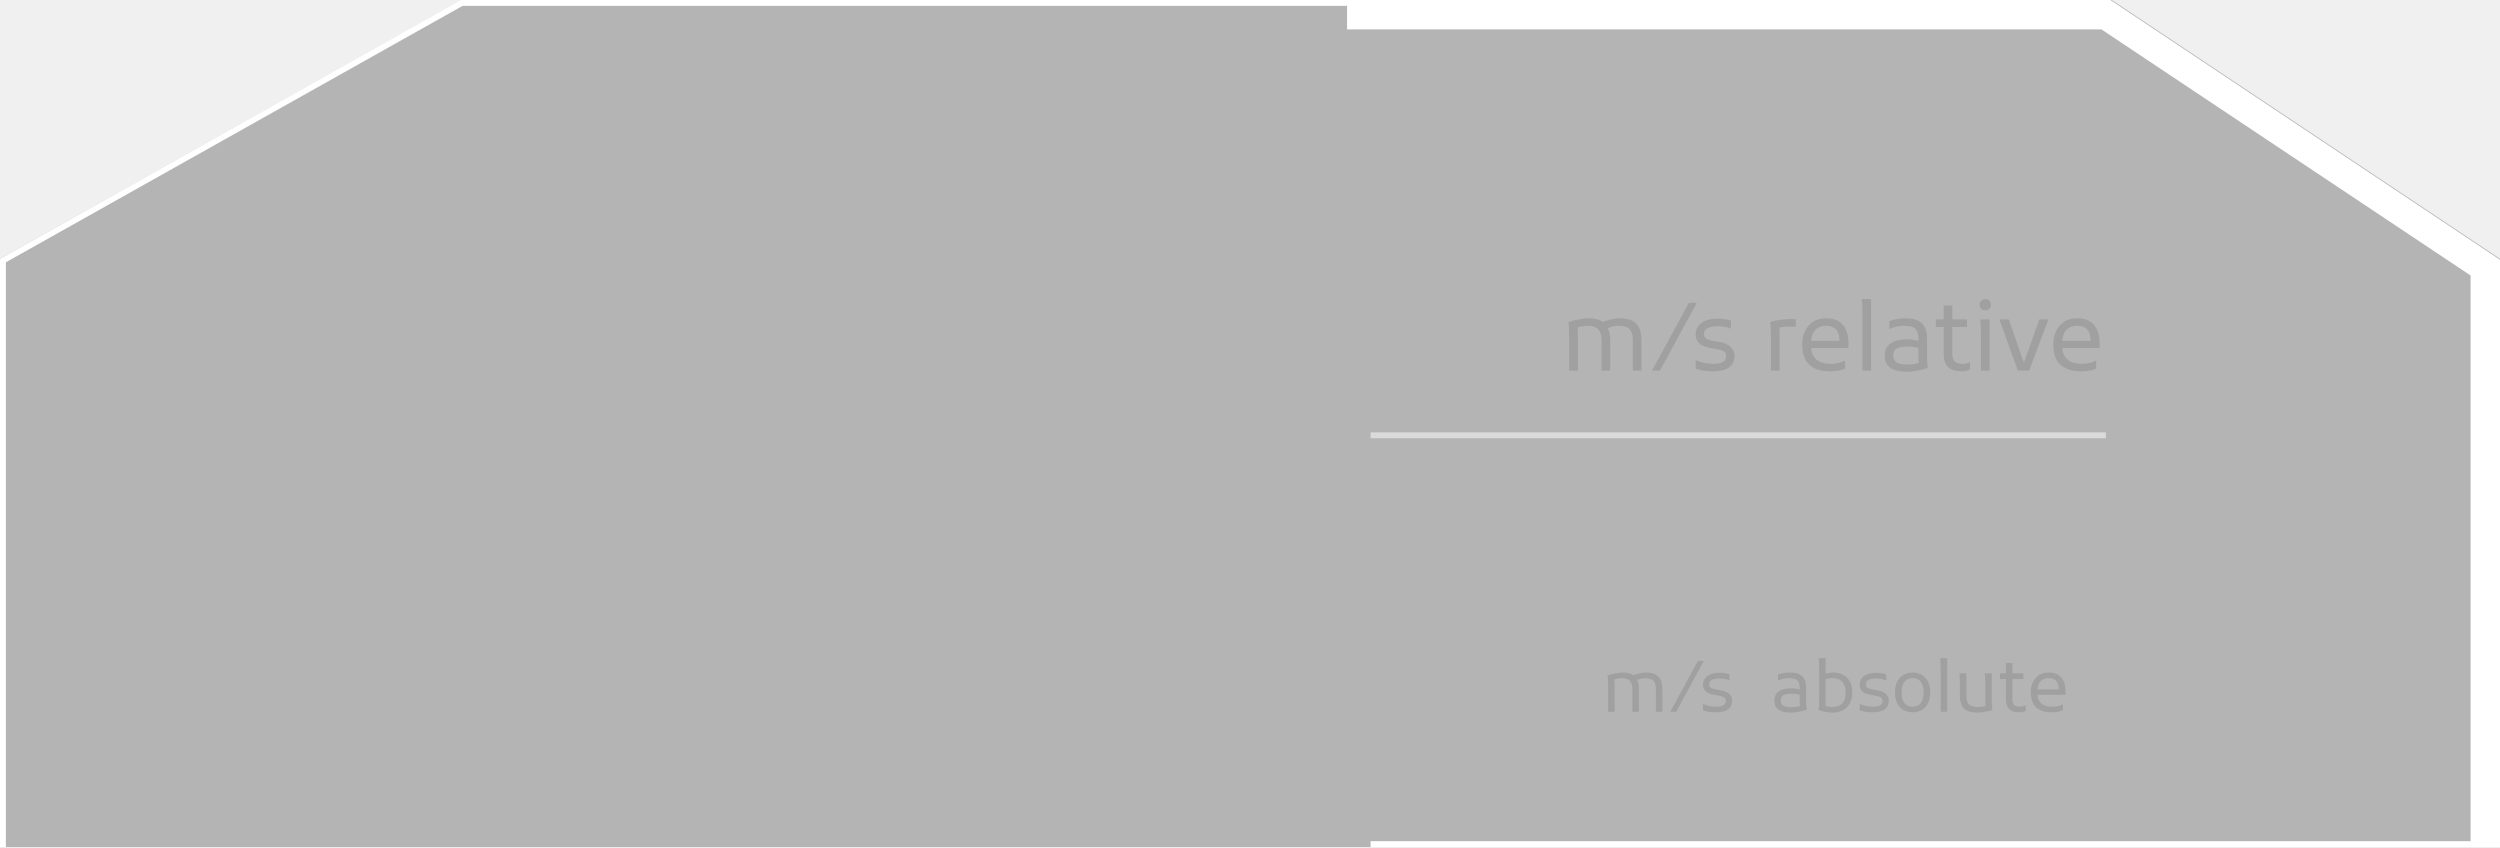
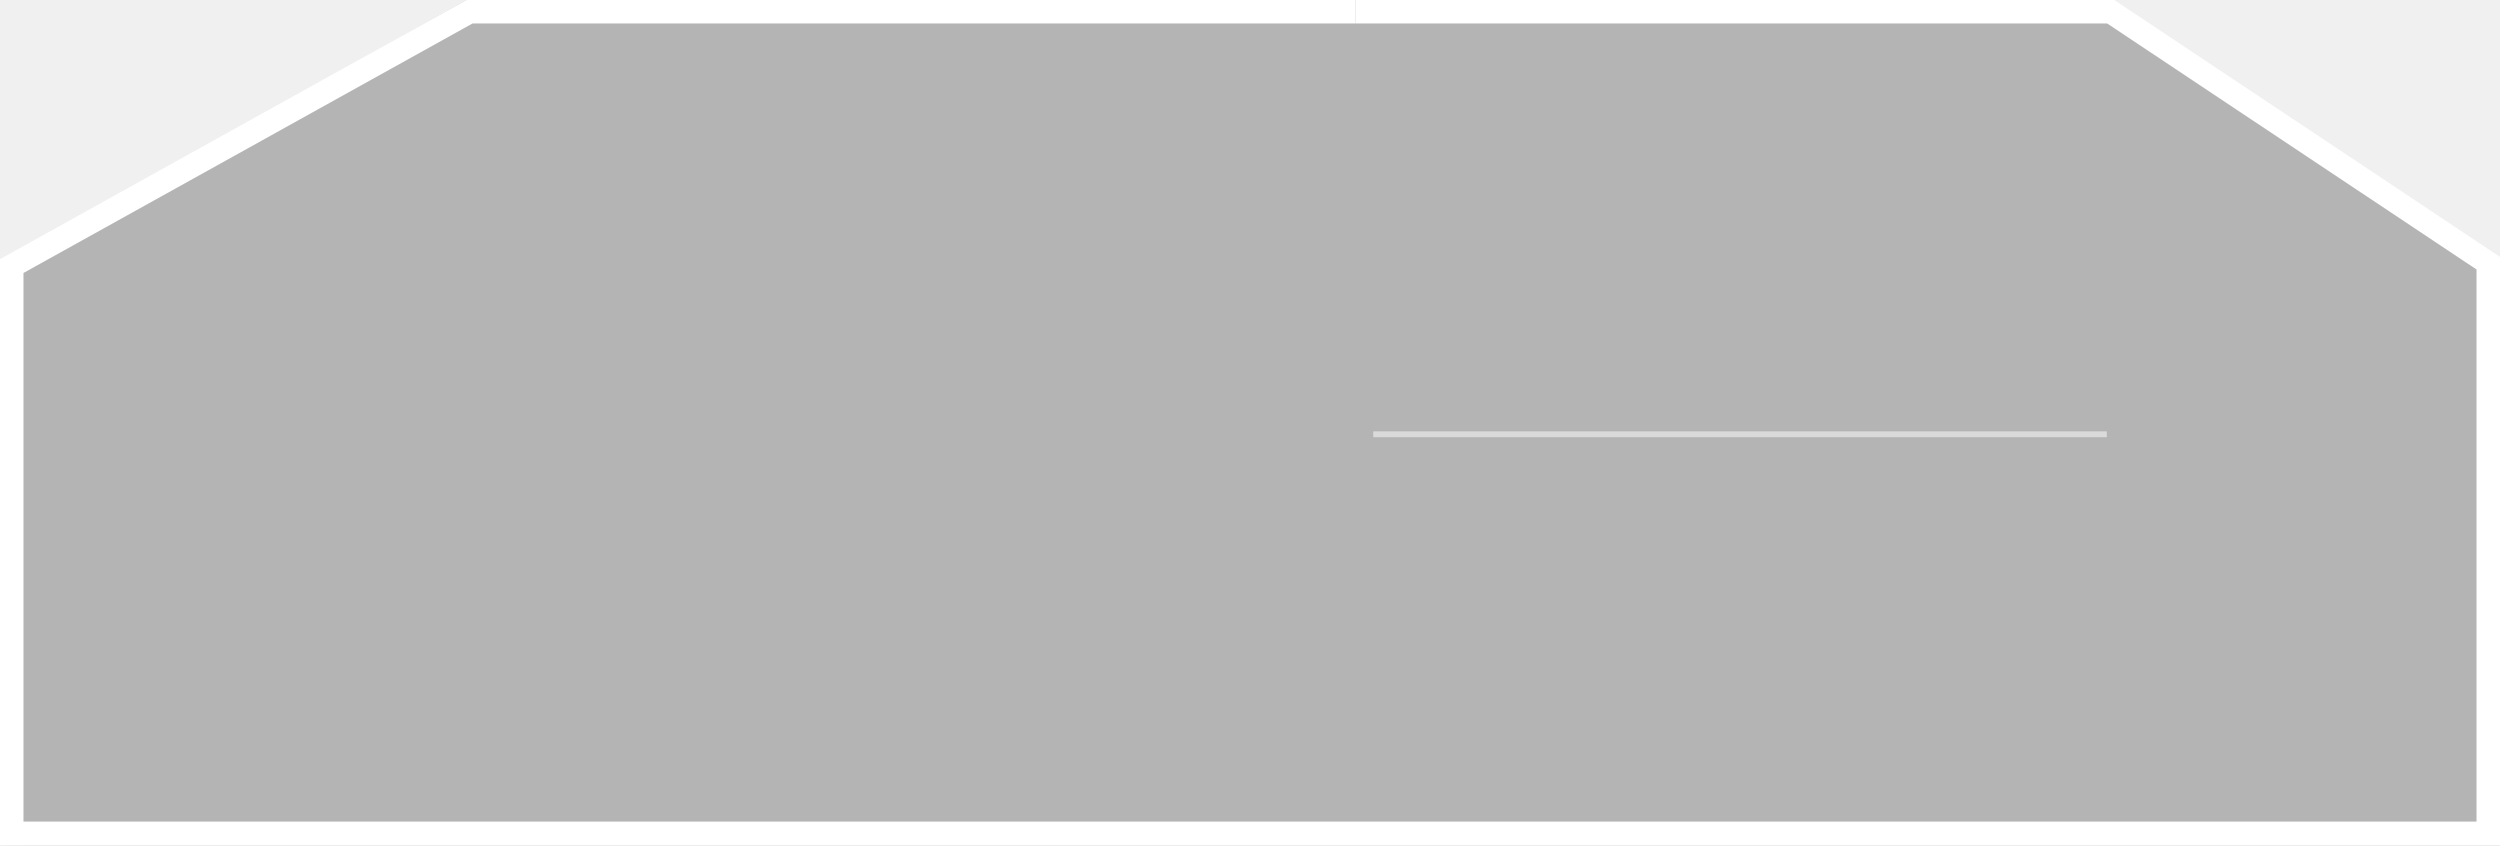
- <svg xmlns="http://www.w3.org/2000/svg" width="425" height="144" viewBox="0 0 425 144" fill="none">
-   <path d="M0 44L78.5 0H359L425 44V144H0V44Z" fill="black" fill-opacity="0.25" />
-   <path d="M422.5 144V45.5L358 2.5H229" stroke="white" stroke-width="5" />
-   <path d="M266.763 63V57.496C266.763 57.283 266.757 57.005 266.747 56.664C266.747 56.323 266.736 55.987 266.715 55.656C266.704 55.325 266.677 55.064 266.635 54.872L266.667 54.744C266.944 54.637 267.291 54.536 267.707 54.44C268.123 54.344 268.549 54.264 268.987 54.2C269.424 54.136 269.813 54.104 270.155 54.104C270.624 54.104 271.072 54.163 271.499 54.28C271.925 54.387 272.304 54.584 272.635 54.872C272.976 55.149 273.243 55.533 273.435 56.024C273.637 56.504 273.739 57.123 273.739 57.88V63H272.267V58.008C272.267 57.304 272.165 56.765 271.963 56.392C271.771 56.008 271.499 55.747 271.147 55.608C270.805 55.459 270.411 55.384 269.963 55.384C269.621 55.384 269.253 55.421 268.859 55.496C268.475 55.571 268.139 55.661 267.851 55.768L268.107 55.32C268.149 55.48 268.181 55.683 268.203 55.928C268.224 56.163 268.235 56.408 268.235 56.664V63H266.763ZM277.579 63V58.008C277.579 57.304 277.488 56.765 277.307 56.392C277.125 56.008 276.853 55.747 276.491 55.608C276.128 55.459 275.68 55.384 275.147 55.384C274.837 55.384 274.517 55.421 274.187 55.496C273.867 55.571 273.525 55.683 273.163 55.832L272.267 54.808C272.8 54.595 273.328 54.424 273.851 54.296C274.384 54.168 274.88 54.104 275.339 54.104C275.872 54.104 276.363 54.163 276.811 54.28C277.259 54.387 277.648 54.584 277.979 54.872C278.32 55.149 278.581 55.533 278.763 56.024C278.955 56.504 279.051 57.123 279.051 57.88V63H277.579ZM287.115 51.48H288.459L282.187 63H280.843L287.115 51.48ZM288.262 61.272H288.39C288.774 61.443 289.206 61.581 289.686 61.688C290.176 61.795 290.662 61.848 291.142 61.848C291.291 61.848 291.488 61.843 291.734 61.832C291.99 61.811 292.246 61.763 292.502 61.688C292.768 61.613 292.992 61.485 293.174 61.304C293.355 61.112 293.446 60.845 293.446 60.504C293.446 60.12 293.291 59.848 292.982 59.688C292.672 59.528 292.246 59.405 291.702 59.32L290.934 59.192C290.027 59.043 289.355 58.787 288.918 58.424C288.48 58.051 288.262 57.528 288.262 56.856C288.262 56.387 288.384 55.949 288.63 55.544C288.886 55.128 289.291 54.797 289.846 54.552C290.411 54.296 291.163 54.168 292.102 54.168C292.518 54.168 292.918 54.205 293.302 54.28C293.696 54.344 294.022 54.424 294.278 54.52V55.832H294.15C293.798 55.704 293.462 55.608 293.142 55.544C292.822 55.48 292.454 55.448 292.038 55.448C291.302 55.448 290.72 55.555 290.294 55.768C289.878 55.971 289.67 56.317 289.67 56.808C289.67 57.181 289.819 57.448 290.118 57.608C290.427 57.768 290.854 57.891 291.398 57.976L292.166 58.104C292.656 58.179 293.104 58.312 293.51 58.504C293.915 58.696 294.24 58.957 294.486 59.288C294.731 59.608 294.854 60.013 294.854 60.504C294.854 61.368 294.544 62.024 293.926 62.472C293.307 62.909 292.358 63.128 291.078 63.128C290.534 63.128 290.022 63.085 289.542 63C289.072 62.915 288.646 62.808 288.262 62.68V61.272ZM301.059 63V57.496C301.059 57.283 301.054 57.005 301.043 56.664C301.043 56.323 301.033 55.987 301.011 55.656C301.001 55.325 300.974 55.064 300.931 54.872L300.963 54.744C301.241 54.637 301.582 54.547 301.987 54.472C302.403 54.397 302.814 54.339 303.219 54.296C303.635 54.253 303.982 54.232 304.259 54.232C304.515 54.232 304.723 54.237 304.883 54.248C305.043 54.259 305.177 54.275 305.283 54.296V55.576H305.155C305.017 55.555 304.851 55.539 304.659 55.528C304.467 55.517 304.291 55.512 304.131 55.512C303.801 55.512 303.454 55.539 303.091 55.592C302.729 55.645 302.414 55.699 302.147 55.752L302.435 55.352C302.499 55.704 302.531 56.141 302.531 56.664V63H301.059ZM311.171 63.128C310.36 63.128 309.651 63.032 309.043 62.84C308.446 62.637 307.944 62.344 307.539 61.96C307.144 61.576 306.851 61.107 306.659 60.552C306.467 59.987 306.371 59.341 306.371 58.616C306.371 57.709 306.536 56.92 306.867 56.248C307.208 55.565 307.678 55.037 308.275 54.664C308.883 54.291 309.592 54.104 310.403 54.104C311.342 54.104 312.099 54.296 312.675 54.68C313.251 55.064 313.662 55.603 313.907 56.296C314.163 56.989 314.275 57.795 314.243 58.712L314.227 59.16H307.395V57.944H312.707V57.816C312.707 57.016 312.515 56.413 312.131 56.008C311.747 55.592 311.171 55.384 310.403 55.384C309.955 55.384 309.539 55.48 309.155 55.672C308.771 55.864 308.462 56.189 308.227 56.648C307.992 57.107 307.875 57.731 307.875 58.52V58.616C307.875 59.437 308.019 60.083 308.307 60.552C308.595 61.021 308.99 61.357 309.491 61.56C310.003 61.752 310.584 61.848 311.235 61.848C311.779 61.848 312.243 61.795 312.627 61.688C313.011 61.581 313.315 61.464 313.539 61.336H313.667V62.648C313.411 62.776 313.075 62.888 312.659 62.984C312.243 63.08 311.747 63.128 311.171 63.128ZM316.622 63V53.592C316.622 53.379 316.617 53.101 316.606 52.76C316.606 52.419 316.595 52.083 316.574 51.752C316.563 51.421 316.537 51.16 316.494 50.968L316.526 50.84H318.094V63H316.622ZM324.146 63.192C322.898 63.192 321.96 62.968 321.33 62.52C320.712 62.061 320.402 61.368 320.402 60.44C320.402 59.821 320.552 59.309 320.85 58.904C321.16 58.499 321.592 58.195 322.146 57.992C322.712 57.789 323.378 57.688 324.146 57.688C324.744 57.688 325.24 57.741 325.634 57.848C326.04 57.944 326.386 58.04 326.674 58.136V59.288C326.386 59.192 326.029 59.107 325.602 59.032C325.176 58.947 324.776 58.904 324.402 58.904C323.538 58.904 322.893 59.016 322.466 59.24C322.05 59.464 321.842 59.864 321.842 60.44C321.842 60.984 322.045 61.379 322.45 61.624C322.856 61.859 323.442 61.976 324.21 61.976C324.637 61.976 325.048 61.944 325.442 61.88C325.837 61.805 326.205 61.709 326.546 61.592L326.258 62.024C326.237 61.939 326.216 61.843 326.194 61.736C326.184 61.629 326.173 61.517 326.162 61.4C326.152 61.283 326.141 61.16 326.13 61.032C326.13 60.904 326.13 60.771 326.13 60.632V57.752C326.13 57.069 326.034 56.563 325.842 56.232C325.661 55.891 325.384 55.667 325.01 55.56C324.648 55.443 324.189 55.384 323.634 55.384C323.218 55.384 322.792 55.437 322.354 55.544C321.928 55.651 321.586 55.768 321.33 55.896H321.202V54.584C321.586 54.424 322.013 54.307 322.482 54.232C322.962 54.147 323.41 54.104 323.826 54.104C324.36 54.104 324.85 54.152 325.298 54.248C325.757 54.344 326.157 54.52 326.498 54.776C326.85 55.021 327.122 55.379 327.314 55.848C327.506 56.317 327.602 56.931 327.602 57.688V59.8C327.602 60.013 327.602 60.291 327.602 60.632C327.613 60.973 327.624 61.309 327.634 61.64C327.656 61.971 327.688 62.232 327.73 62.424L327.698 62.552C327.346 62.68 326.957 62.792 326.53 62.888C326.104 62.984 325.677 63.059 325.25 63.112C324.834 63.165 324.466 63.192 324.146 63.192ZM333.494 63.128C332.747 63.128 332.15 63.011 331.702 62.776C331.254 62.531 330.928 62.195 330.726 61.768C330.523 61.331 330.422 60.824 330.422 60.248V51.928H331.894V60.12C331.894 60.728 332.027 61.171 332.294 61.448C332.56 61.715 332.982 61.848 333.558 61.848C333.782 61.848 334 61.827 334.214 61.784C334.427 61.731 334.614 61.667 334.774 61.592H334.902V62.84C334.742 62.915 334.539 62.979 334.294 63.032C334.048 63.096 333.782 63.128 333.494 63.128ZM329.078 55.576V54.296H334.39V55.576H329.078ZM337.499 52.76C337.232 52.76 337.003 52.675 336.811 52.504C336.629 52.323 336.539 52.088 336.539 51.8C336.539 51.512 336.629 51.283 336.811 51.112C337.003 50.931 337.232 50.84 337.499 50.84C337.776 50.84 338.005 50.931 338.187 51.112C338.368 51.283 338.459 51.512 338.459 51.8C338.459 52.088 338.368 52.323 338.187 52.504C338.005 52.675 337.776 52.76 337.499 52.76ZM336.763 63V57.048C336.763 56.835 336.757 56.557 336.747 56.216C336.747 55.875 336.736 55.539 336.715 55.208C336.704 54.877 336.677 54.616 336.635 54.424L336.667 54.296H338.235V63H336.763ZM343.037 63L339.965 54.488V54.296H341.501L344.253 62.264H343.853L346.685 54.296H348.157V54.488L344.957 63H343.037ZM353.859 63.128C353.048 63.128 352.339 63.032 351.731 62.84C351.133 62.637 350.632 62.344 350.227 61.96C349.832 61.576 349.539 61.107 349.347 60.552C349.155 59.987 349.059 59.341 349.059 58.616C349.059 57.709 349.224 56.92 349.555 56.248C349.896 55.565 350.365 55.037 350.963 54.664C351.571 54.291 352.28 54.104 353.091 54.104C354.029 54.104 354.787 54.296 355.363 54.68C355.939 55.064 356.349 55.603 356.595 56.296C356.851 56.989 356.963 57.795 356.931 58.712L356.915 59.16H350.083V57.944H355.395V57.816C355.395 57.016 355.203 56.413 354.819 56.008C354.435 55.592 353.859 55.384 353.091 55.384C352.643 55.384 352.227 55.48 351.843 55.672C351.459 55.864 351.149 56.189 350.915 56.648C350.68 57.107 350.563 57.731 350.563 58.52V58.616C350.563 59.437 350.707 60.083 350.995 60.552C351.283 61.021 351.677 61.357 352.179 61.56C352.691 61.752 353.272 61.848 353.923 61.848C354.467 61.848 354.931 61.795 355.315 61.688C355.699 61.581 356.003 61.464 356.227 61.336H356.355V62.648C356.099 62.776 355.763 62.888 355.347 62.984C354.931 63.08 354.435 63.128 353.859 63.128Z" fill="#A0A0A0" />
-   <path d="M273.384 121V116.872C273.384 116.712 273.38 116.504 273.372 116.248C273.372 115.992 273.364 115.74 273.348 115.492C273.34 115.244 273.32 115.048 273.288 114.904L273.312 114.808C273.52 114.728 273.78 114.652 274.092 114.58C274.404 114.508 274.724 114.448 275.052 114.4C275.38 114.352 275.672 114.328 275.928 114.328C276.28 114.328 276.616 114.372 276.936 114.46C277.256 114.54 277.54 114.688 277.788 114.904C278.044 115.112 278.244 115.4 278.388 115.768C278.54 116.128 278.616 116.592 278.616 117.16V121H277.512V117.256C277.512 116.728 277.436 116.324 277.284 116.044C277.14 115.756 276.936 115.56 276.672 115.456C276.416 115.344 276.12 115.288 275.784 115.288C275.528 115.288 275.252 115.316 274.956 115.372C274.668 115.428 274.416 115.496 274.2 115.576L274.392 115.24C274.424 115.36 274.448 115.512 274.464 115.696C274.48 115.872 274.488 116.056 274.488 116.248V121H273.384ZM281.496 121V117.256C281.496 116.728 281.428 116.324 281.292 116.044C281.156 115.756 280.952 115.56 280.68 115.456C280.408 115.344 280.072 115.288 279.672 115.288C279.44 115.288 279.2 115.316 278.952 115.372C278.712 115.428 278.456 115.512 278.184 115.624L277.512 114.856C277.912 114.696 278.308 114.568 278.7 114.472C279.1 114.376 279.472 114.328 279.816 114.328C280.216 114.328 280.584 114.372 280.92 114.46C281.256 114.54 281.548 114.688 281.796 114.904C282.052 115.112 282.248 115.4 282.384 115.768C282.528 116.128 282.6 116.592 282.6 117.16V121H281.496ZM288.649 112.36H289.657L284.953 121H283.945L288.649 112.36ZM289.509 119.704H289.605C289.893 119.832 290.217 119.936 290.577 120.016C290.945 120.096 291.309 120.136 291.669 120.136C291.781 120.136 291.929 120.132 292.113 120.124C292.305 120.108 292.497 120.072 292.689 120.016C292.889 119.96 293.057 119.864 293.193 119.728C293.329 119.584 293.397 119.384 293.397 119.128C293.397 118.84 293.281 118.636 293.049 118.516C292.817 118.396 292.497 118.304 292.089 118.24L291.513 118.144C290.833 118.032 290.329 117.84 290.001 117.568C289.673 117.288 289.509 116.896 289.509 116.392C289.509 116.04 289.601 115.712 289.785 115.408C289.977 115.096 290.281 114.848 290.697 114.664C291.121 114.472 291.685 114.376 292.389 114.376C292.701 114.376 293.001 114.404 293.289 114.46C293.585 114.508 293.829 114.568 294.021 114.64V115.624H293.925C293.661 115.528 293.409 115.456 293.169 115.408C292.929 115.36 292.653 115.336 292.341 115.336C291.789 115.336 291.353 115.416 291.033 115.576C290.721 115.728 290.565 115.988 290.565 116.356C290.565 116.636 290.677 116.836 290.901 116.956C291.133 117.076 291.453 117.168 291.861 117.232L292.437 117.328C292.805 117.384 293.141 117.484 293.445 117.628C293.749 117.772 293.993 117.968 294.177 118.216C294.361 118.456 294.453 118.76 294.453 119.128C294.453 119.776 294.221 120.268 293.757 120.604C293.293 120.932 292.581 121.096 291.621 121.096C291.213 121.096 290.829 121.064 290.469 121C290.117 120.936 289.797 120.856 289.509 120.76V119.704ZM304.457 121.144C303.521 121.144 302.817 120.976 302.345 120.64C301.881 120.296 301.649 119.776 301.649 119.08C301.649 118.616 301.761 118.232 301.985 117.928C302.217 117.624 302.541 117.396 302.957 117.244C303.381 117.092 303.881 117.016 304.457 117.016C304.905 117.016 305.277 117.056 305.573 117.136C305.877 117.208 306.137 117.28 306.353 117.352V118.216C306.137 118.144 305.869 118.08 305.549 118.024C305.229 117.96 304.929 117.928 304.649 117.928C304.001 117.928 303.517 118.012 303.197 118.18C302.885 118.348 302.729 118.648 302.729 119.08C302.729 119.488 302.881 119.784 303.185 119.968C303.489 120.144 303.929 120.232 304.505 120.232C304.825 120.232 305.133 120.208 305.429 120.16C305.725 120.104 306.001 120.032 306.257 119.944L306.041 120.268C306.025 120.204 306.009 120.132 305.993 120.052C305.985 119.972 305.977 119.888 305.969 119.8C305.961 119.712 305.953 119.62 305.945 119.524C305.945 119.428 305.945 119.328 305.945 119.224V117.064C305.945 116.552 305.873 116.172 305.729 115.924C305.593 115.668 305.385 115.5 305.105 115.42C304.833 115.332 304.489 115.288 304.073 115.288C303.761 115.288 303.441 115.328 303.113 115.408C302.793 115.488 302.537 115.576 302.345 115.672H302.249V114.688C302.537 114.568 302.857 114.48 303.209 114.424C303.569 114.36 303.905 114.328 304.217 114.328C304.617 114.328 304.985 114.364 305.321 114.436C305.665 114.508 305.965 114.64 306.221 114.832C306.485 115.016 306.689 115.284 306.833 115.636C306.977 115.988 307.049 116.448 307.049 117.016V118.6C307.049 118.76 307.049 118.968 307.049 119.224C307.057 119.48 307.065 119.732 307.073 119.98C307.089 120.228 307.113 120.424 307.145 120.568L307.121 120.664C306.857 120.76 306.565 120.844 306.245 120.916C305.925 120.988 305.605 121.044 305.285 121.084C304.973 121.124 304.697 121.144 304.457 121.144ZM311.512 121.144C311.104 121.144 310.692 121.1 310.276 121.012C309.86 120.932 309.496 120.832 309.184 120.712L309.16 120.616C309.192 120.472 309.212 120.276 309.22 120.028C309.236 119.78 309.244 119.528 309.244 119.272C309.252 119.016 309.256 118.808 309.256 118.648V113.944C309.256 113.824 309.256 113.676 309.256 113.5C309.256 113.324 309.252 113.14 309.244 112.948C309.236 112.748 309.224 112.564 309.208 112.396C309.2 112.22 309.184 112.08 309.16 111.976L309.184 111.88H310.36V119.224C310.36 119.464 310.348 119.672 310.324 119.848C310.308 120.016 310.288 120.16 310.264 120.28L310.072 119.944C310.264 120.008 310.484 120.064 310.732 120.112C310.98 120.16 311.24 120.184 311.512 120.184C312.28 120.184 312.848 119.972 313.216 119.548C313.584 119.124 313.768 118.504 313.768 117.688C313.768 116.944 313.576 116.36 313.192 115.936C312.816 115.504 312.256 115.288 311.512 115.288C311.304 115.288 311.124 115.3 310.972 115.324C310.82 115.34 310.668 115.368 310.516 115.408C310.364 115.448 310.184 115.504 309.976 115.576V114.664C310.256 114.544 310.536 114.46 310.816 114.412C311.104 114.356 311.368 114.328 311.608 114.328C312.296 114.328 312.884 114.464 313.372 114.736C313.868 115.008 314.244 115.396 314.5 115.9C314.764 116.404 314.896 117 314.896 117.688C314.896 118.408 314.76 119.028 314.488 119.548C314.216 120.06 313.828 120.456 313.324 120.736C312.82 121.008 312.216 121.144 311.512 121.144ZM316.145 119.704H316.241C316.529 119.832 316.853 119.936 317.213 120.016C317.581 120.096 317.945 120.136 318.305 120.136C318.417 120.136 318.565 120.132 318.749 120.124C318.941 120.108 319.133 120.072 319.325 120.016C319.525 119.96 319.693 119.864 319.829 119.728C319.965 119.584 320.033 119.384 320.033 119.128C320.033 118.84 319.917 118.636 319.685 118.516C319.453 118.396 319.133 118.304 318.725 118.24L318.149 118.144C317.469 118.032 316.965 117.84 316.637 117.568C316.309 117.288 316.145 116.896 316.145 116.392C316.145 116.04 316.237 115.712 316.421 115.408C316.613 115.096 316.917 114.848 317.333 114.664C317.757 114.472 318.321 114.376 319.025 114.376C319.337 114.376 319.637 114.404 319.925 114.46C320.221 114.508 320.465 114.568 320.657 114.64V115.624H320.561C320.297 115.528 320.045 115.456 319.805 115.408C319.565 115.36 319.289 115.336 318.977 115.336C318.425 115.336 317.989 115.416 317.669 115.576C317.357 115.728 317.201 115.988 317.201 116.356C317.201 116.636 317.313 116.836 317.537 116.956C317.769 117.076 318.089 117.168 318.497 117.232L319.073 117.328C319.441 117.384 319.777 117.484 320.081 117.628C320.385 117.772 320.629 117.968 320.813 118.216C320.997 118.456 321.089 118.76 321.089 119.128C321.089 119.776 320.857 120.268 320.393 120.604C319.929 120.932 319.217 121.096 318.257 121.096C317.849 121.096 317.465 121.064 317.105 121C316.753 120.936 316.433 120.856 316.145 120.76V119.704ZM322.145 117.712C322.145 117 322.269 116.392 322.517 115.888C322.773 115.384 323.125 115 323.573 114.736C324.029 114.464 324.553 114.328 325.145 114.328C325.737 114.328 326.257 114.464 326.705 114.736C327.161 115 327.513 115.384 327.761 115.888C328.017 116.392 328.145 117 328.145 117.712C328.145 118.424 328.017 119.032 327.761 119.536C327.513 120.04 327.161 120.428 326.705 120.7C326.257 120.964 325.737 121.096 325.145 121.096C324.537 121.096 324.009 120.964 323.561 120.7C323.113 120.428 322.765 120.04 322.517 119.536C322.269 119.032 322.145 118.424 322.145 117.712ZM323.273 117.712C323.273 118.512 323.433 119.116 323.753 119.524C324.081 119.932 324.545 120.136 325.145 120.136C325.745 120.136 326.205 119.932 326.525 119.524C326.853 119.116 327.017 118.512 327.017 117.712C327.017 116.904 326.853 116.3 326.525 115.9C326.205 115.492 325.745 115.288 325.145 115.288C324.545 115.288 324.081 115.492 323.753 115.9C323.433 116.3 323.273 116.904 323.273 117.712ZM329.916 121V113.944C329.916 113.784 329.912 113.576 329.904 113.32C329.904 113.064 329.896 112.812 329.88 112.564C329.872 112.316 329.852 112.12 329.82 111.976L329.844 111.88H331.02V121H329.916ZM336.158 121.144C335.742 121.144 335.35 121.1 334.982 121.012C334.622 120.932 334.306 120.788 334.034 120.58C333.77 120.364 333.562 120.072 333.41 119.704C333.258 119.336 333.182 118.872 333.182 118.312V116.536C333.182 116.376 333.178 116.168 333.17 115.912C333.17 115.656 333.162 115.404 333.146 115.156C333.138 114.908 333.118 114.712 333.086 114.568L333.11 114.472H334.286V118.216C334.286 118.744 334.362 119.152 334.514 119.44C334.674 119.72 334.902 119.916 335.198 120.028C335.502 120.132 335.866 120.184 336.29 120.184C336.546 120.184 336.806 120.164 337.07 120.124C337.342 120.076 337.578 120.024 337.778 119.968L337.574 120.256C337.542 120.144 337.522 120.004 337.514 119.836C337.506 119.668 337.502 119.496 337.502 119.32V116.536C337.502 116.376 337.498 116.168 337.49 115.912C337.49 115.656 337.482 115.404 337.466 115.156C337.458 114.908 337.438 114.712 337.406 114.568L337.43 114.472H338.606V118.648C338.606 118.808 338.606 119.016 338.606 119.272C338.614 119.528 338.622 119.78 338.63 120.028C338.646 120.276 338.67 120.472 338.702 120.616L338.678 120.712C338.47 120.792 338.206 120.864 337.886 120.928C337.574 120.992 337.258 121.044 336.938 121.084C336.626 121.124 336.366 121.144 336.158 121.144ZM343.308 121.096C342.748 121.096 342.3 121.008 341.964 120.832C341.628 120.648 341.384 120.396 341.232 120.076C341.08 119.748 341.004 119.368 341.004 118.936V112.696H342.108V118.84C342.108 119.296 342.208 119.628 342.408 119.836C342.608 120.036 342.924 120.136 343.356 120.136C343.524 120.136 343.688 120.12 343.848 120.088C344.008 120.048 344.148 120 344.268 119.944H344.364V120.88C344.244 120.936 344.092 120.984 343.908 121.024C343.724 121.072 343.524 121.096 343.308 121.096ZM339.996 115.432V114.472H343.98V115.432H339.996ZM348.831 121.096C348.223 121.096 347.691 121.024 347.235 120.88C346.787 120.728 346.411 120.508 346.107 120.22C345.811 119.932 345.591 119.58 345.447 119.164C345.303 118.74 345.231 118.256 345.231 117.712C345.231 117.032 345.355 116.44 345.603 115.936C345.859 115.424 346.211 115.028 346.659 114.748C347.115 114.468 347.647 114.328 348.255 114.328C348.959 114.328 349.527 114.472 349.959 114.76C350.391 115.048 350.699 115.452 350.883 115.972C351.075 116.492 351.159 117.096 351.135 117.784L351.123 118.12H345.999V117.208H349.983V117.112C349.983 116.512 349.839 116.06 349.551 115.756C349.263 115.444 348.831 115.288 348.255 115.288C347.919 115.288 347.607 115.36 347.319 115.504C347.031 115.648 346.799 115.892 346.623 116.236C346.447 116.58 346.359 117.048 346.359 117.64V117.712C346.359 118.328 346.467 118.812 346.683 119.164C346.899 119.516 347.195 119.768 347.571 119.92C347.955 120.064 348.391 120.136 348.879 120.136C349.287 120.136 349.635 120.096 349.923 120.016C350.211 119.936 350.439 119.848 350.607 119.752H350.703V120.736C350.511 120.832 350.259 120.916 349.947 120.988C349.635 121.06 349.263 121.096 348.831 121.096Z" fill="#A0A0A0" />
-   <path d="M358 74H233" stroke="white" stroke-opacity="0.5" />
-   <path d="M425 143.5H233" stroke="white" />
-   <path d="M0.5 144V44.294L78.5 0.5H229.5" stroke="white" />
+ <svg xmlns="http://www.w3.org/2000/svg" width="426" height="144" viewBox="0 0 426 144" fill="none">
+   <path d="M1 44L79.5 0H360L426 44V144H1V44Z" fill="black" fill-opacity="0.25" />
+   <path d="M424 143V44.848L359.667 2H231" stroke="white" stroke-width="4" />
+   <path d="M359 74H234" stroke="white" stroke-opacity="0.5" />
+   <path d="M426 142L1 142" stroke="white" stroke-width="4" />
+   <path d="M2 144V45.337L80 2H231" stroke="white" stroke-width="4" />
</svg>
